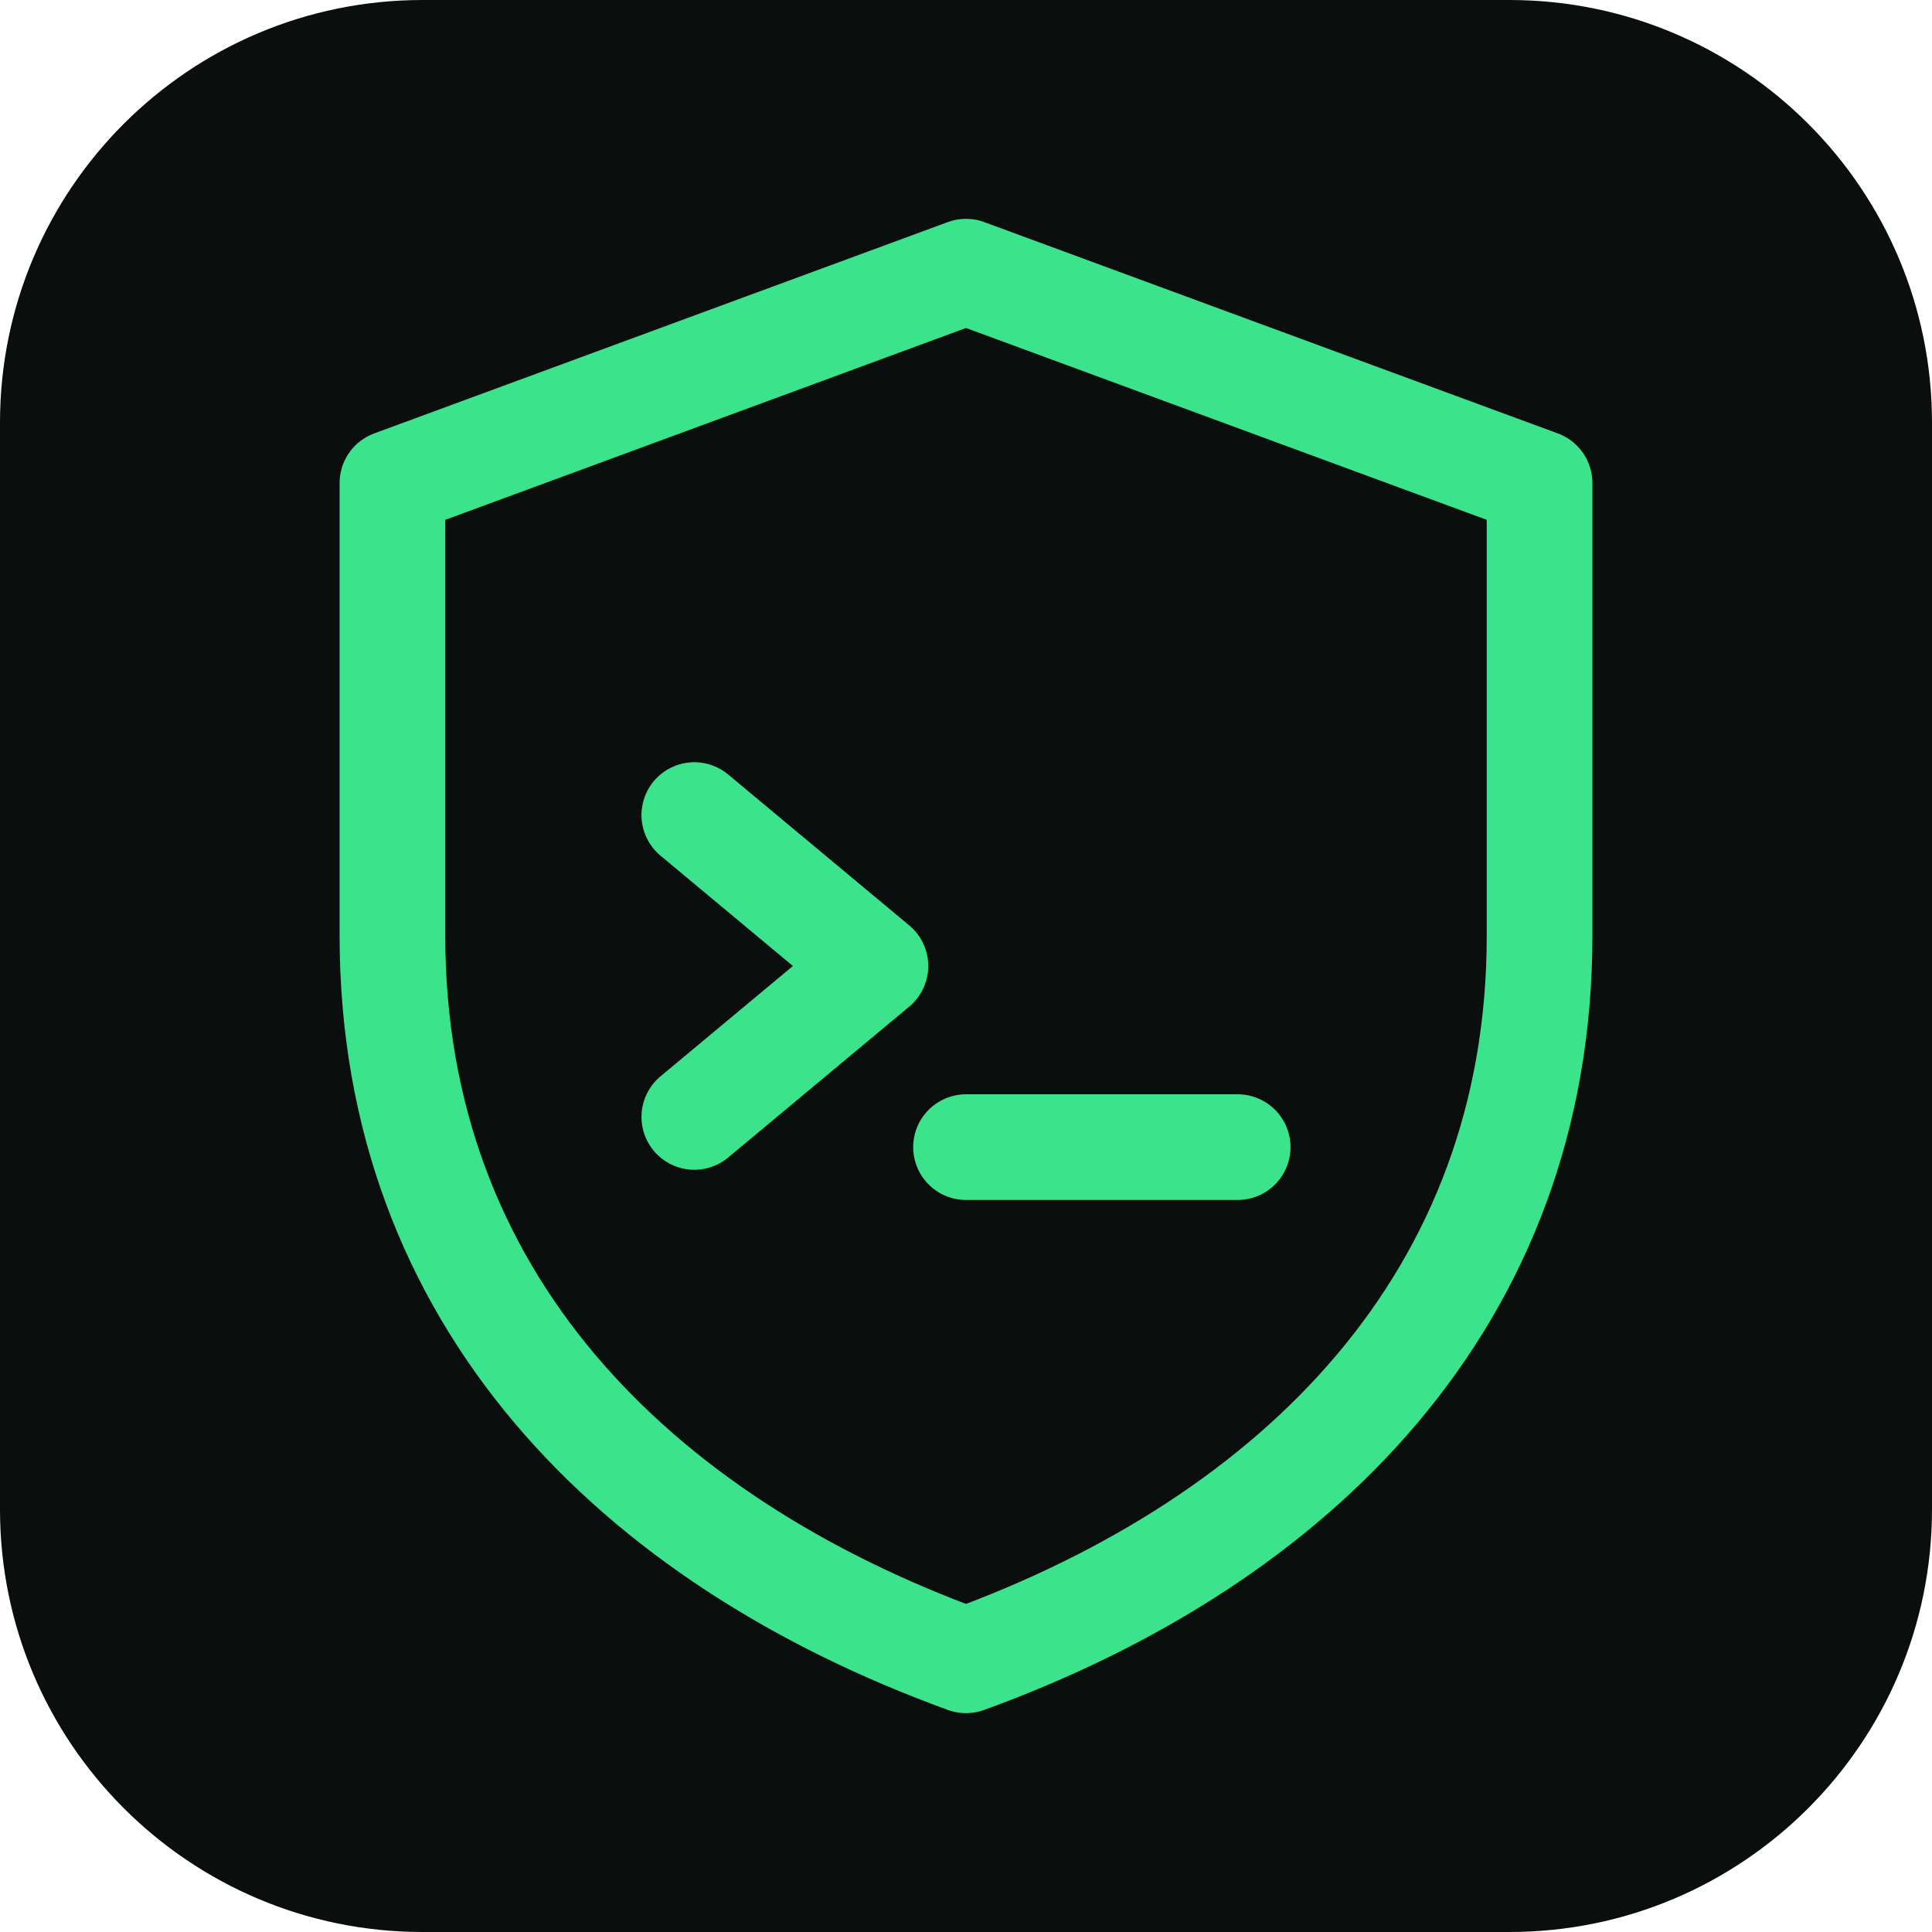
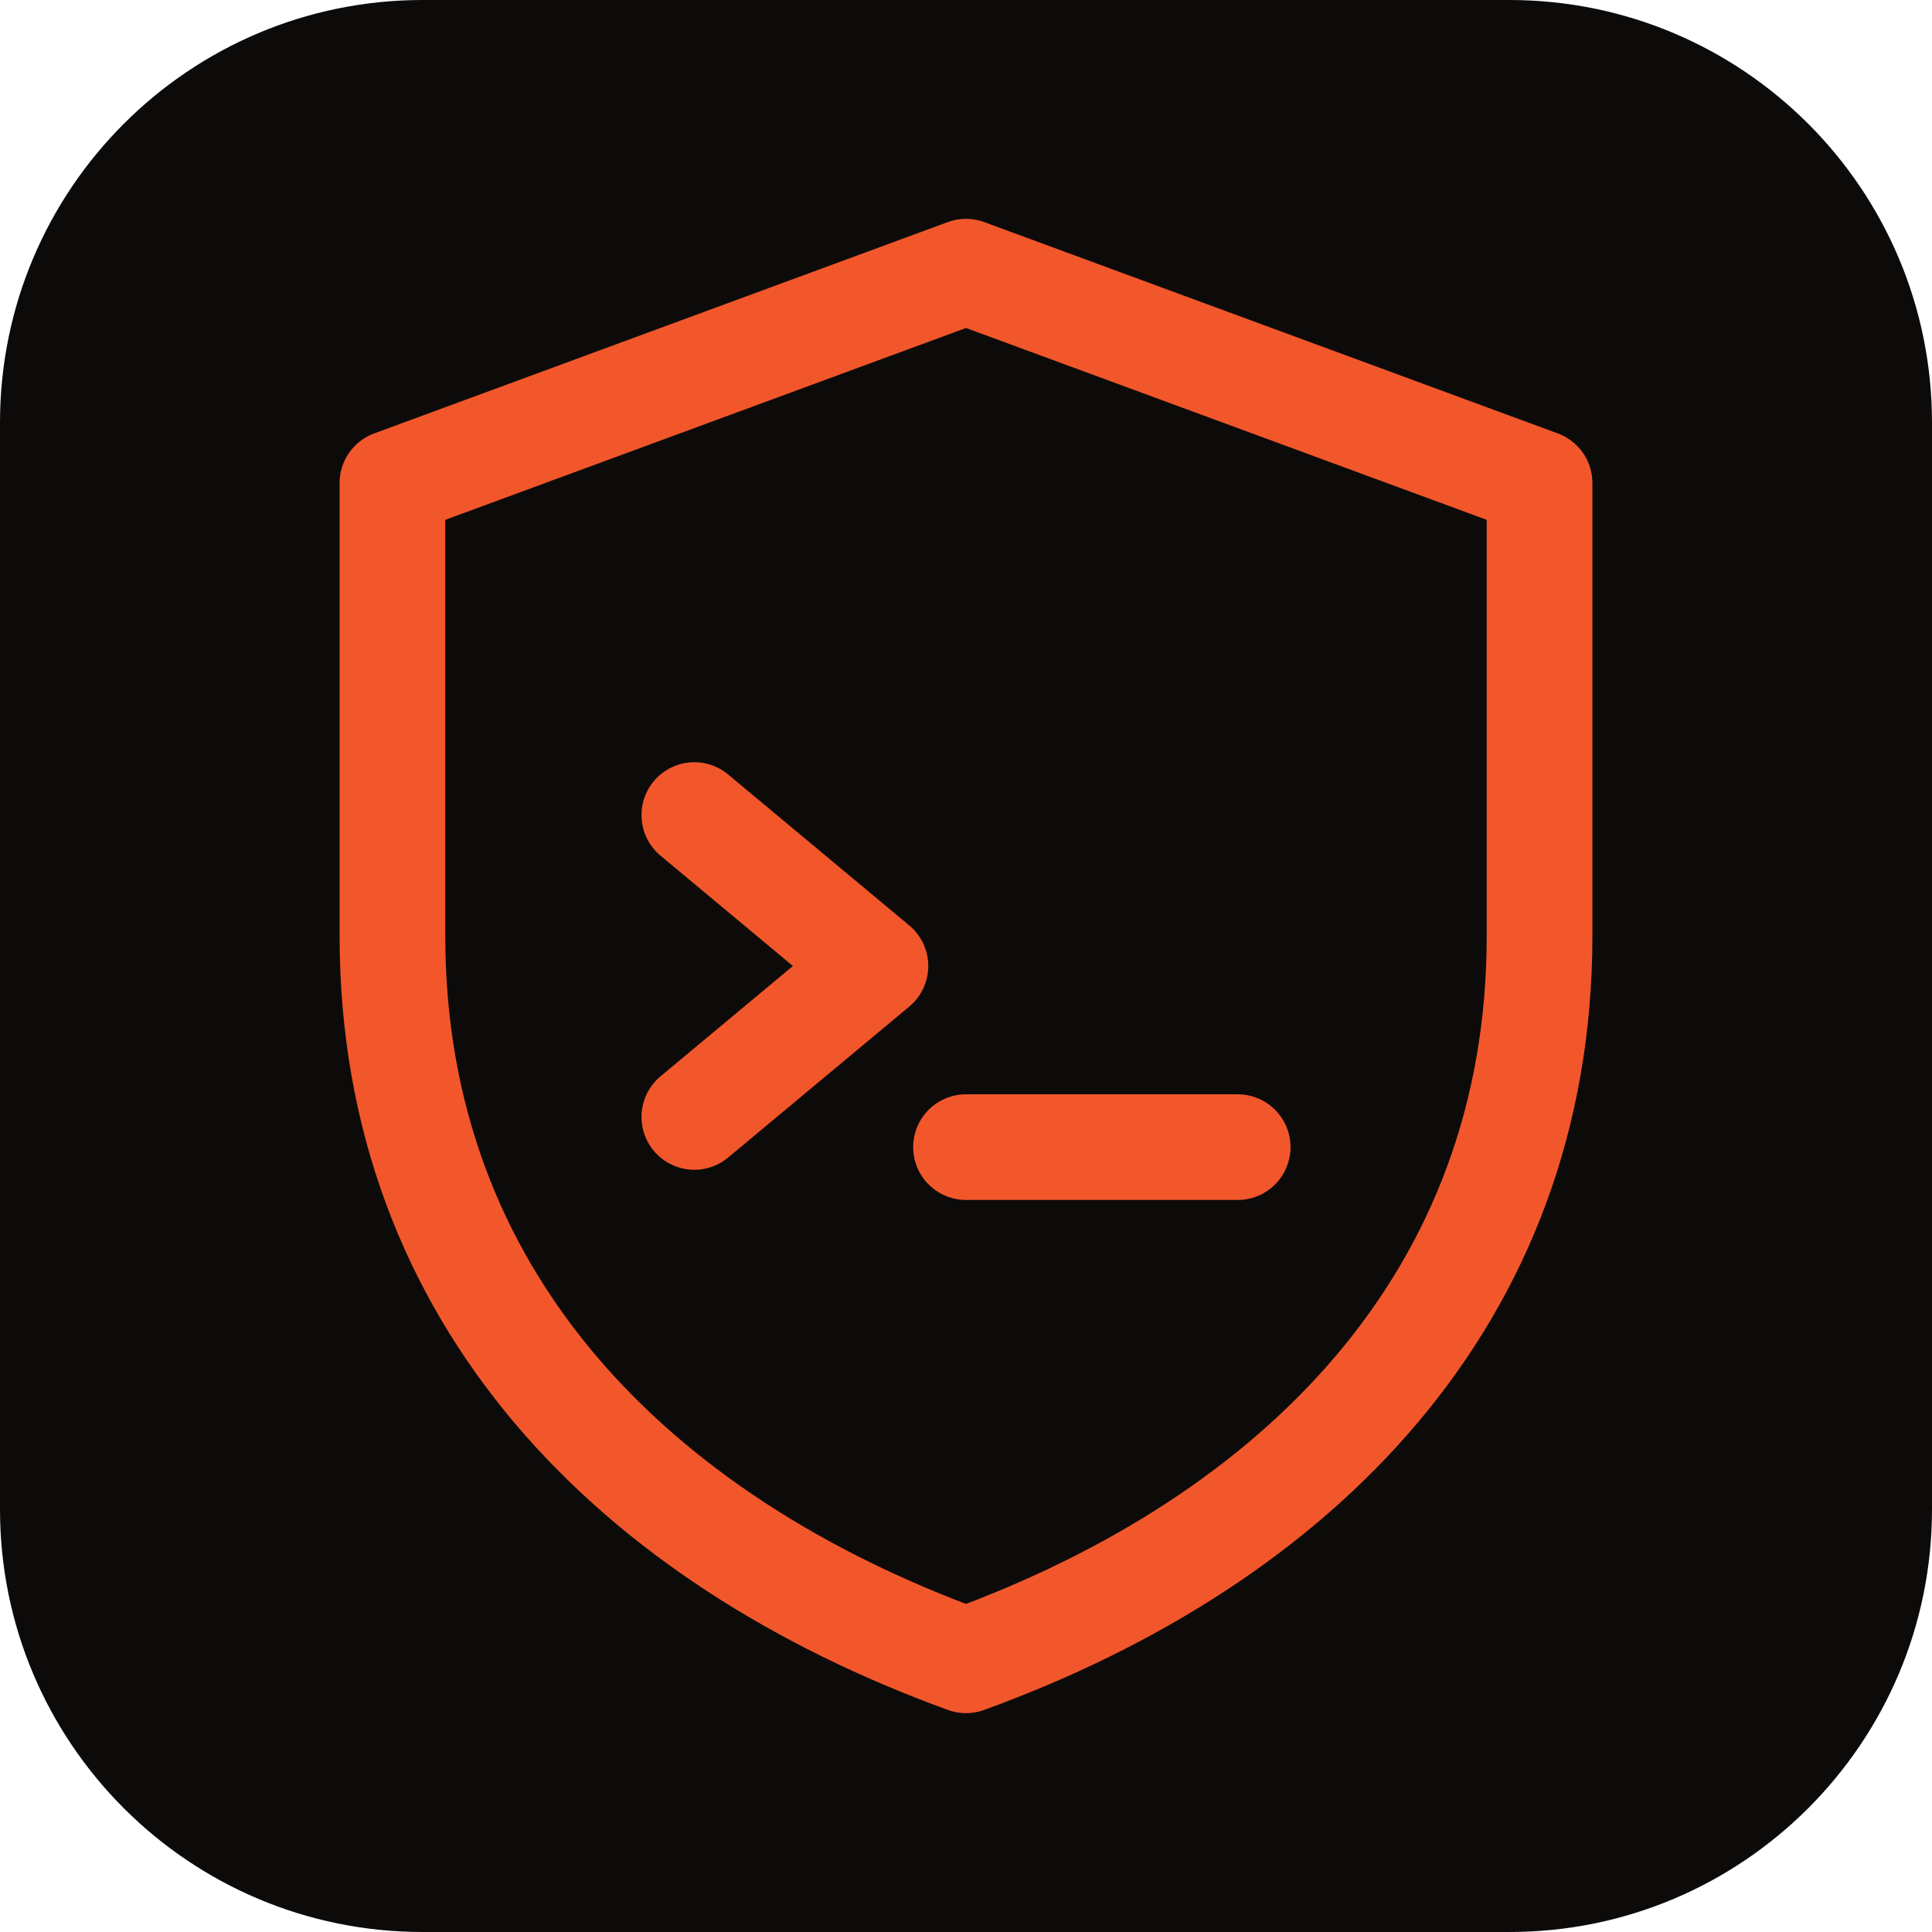
<svg xmlns="http://www.w3.org/2000/svg" viewBox="0 0 64 64">
-   <rect width="64" height="64" rx="14" fill="#0A0E0C" />
-   <path d="M32 9 L51 16 V31 C51 43 43 51 32 55 C21 51 13 43 13 31 V16 Z" fill="none" stroke="#3BE48C" stroke-width="3.5" stroke-linejoin="round" />
-   <path d="M23 27 L29 32 L23 37" fill="none" stroke="#3BE48C" stroke-width="3.5" stroke-linecap="round" stroke-linejoin="round" />
-   <path d="M32 38 H41" stroke="#3BE48C" stroke-width="3.5" stroke-linecap="round" />
+   <rect width="64" height="64" rx="14" fill="#0D0B0A" />
+   <path d="M32 9 L51 16 V31 C51 43 43 51 32 55 C21 51 13 43 13 31 V16 Z" fill="none" stroke="#F2572B" stroke-width="3.5" stroke-linejoin="round" />
+   <path d="M23 27 L29 32 L23 37" fill="none" stroke="#F2572B" stroke-width="3.5" stroke-linecap="round" stroke-linejoin="round" />
+   <path d="M32 38 H41" stroke="#F2572B" stroke-width="3.5" stroke-linecap="round" />
</svg>
